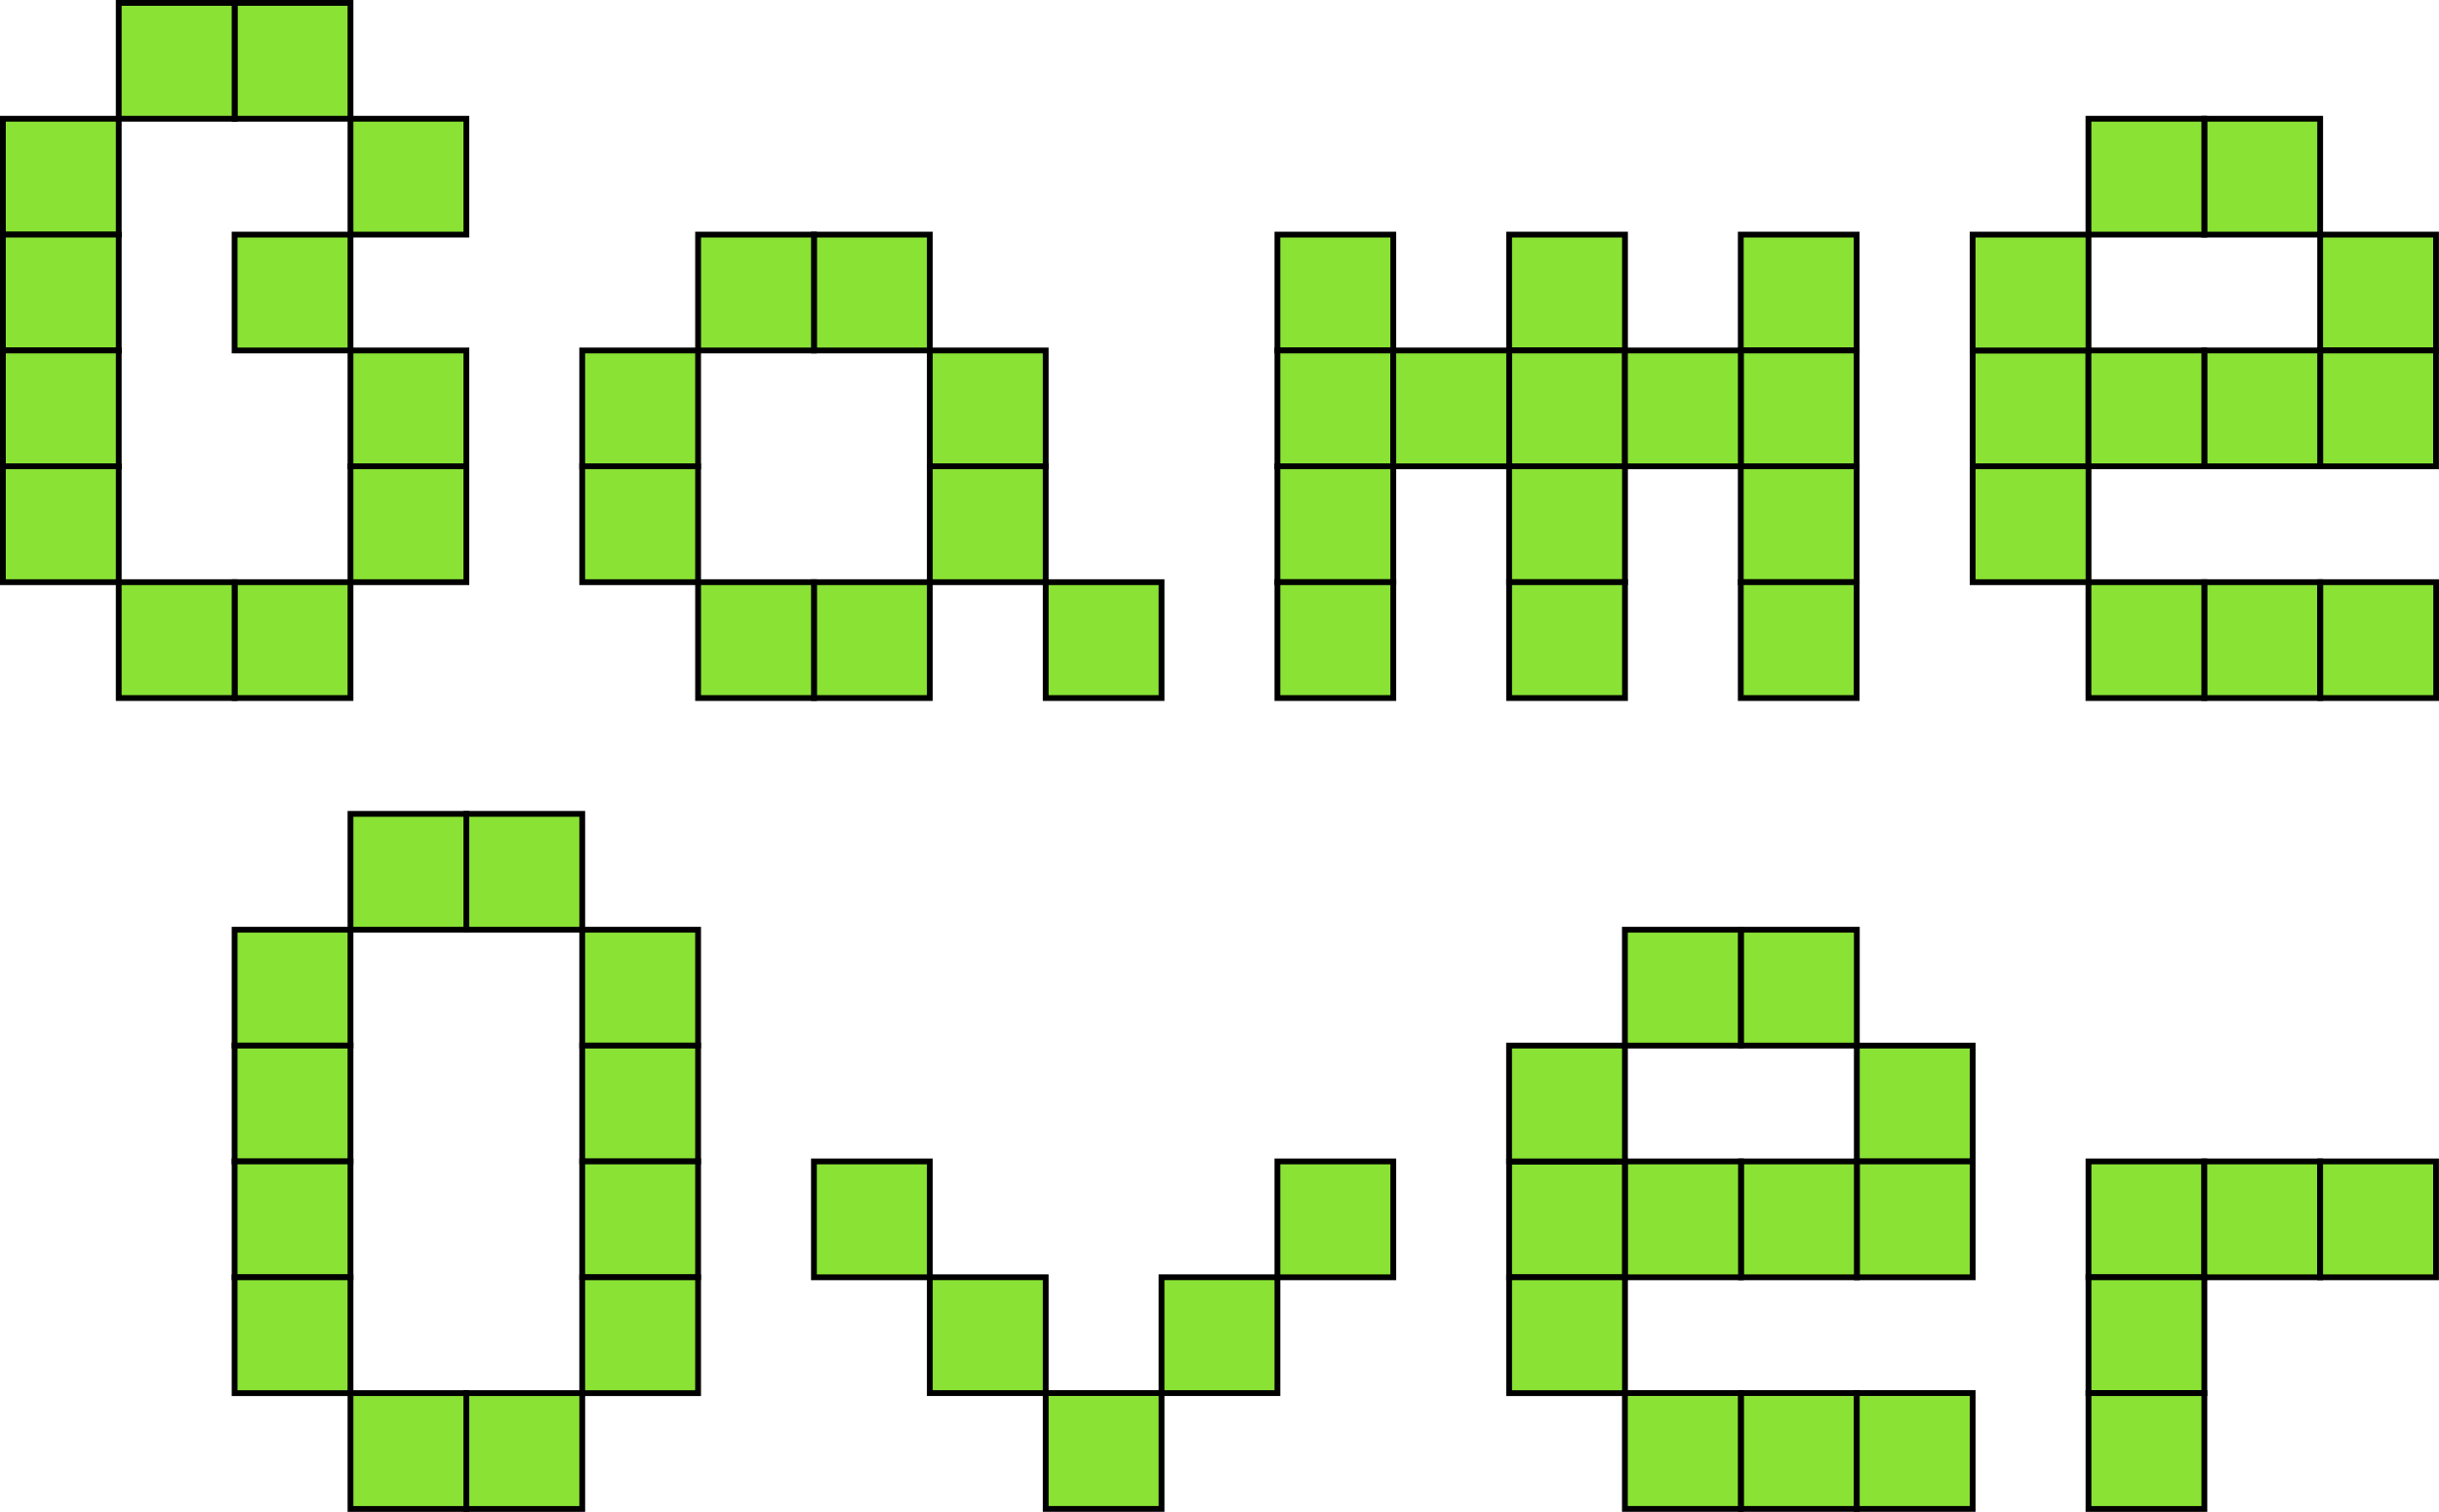
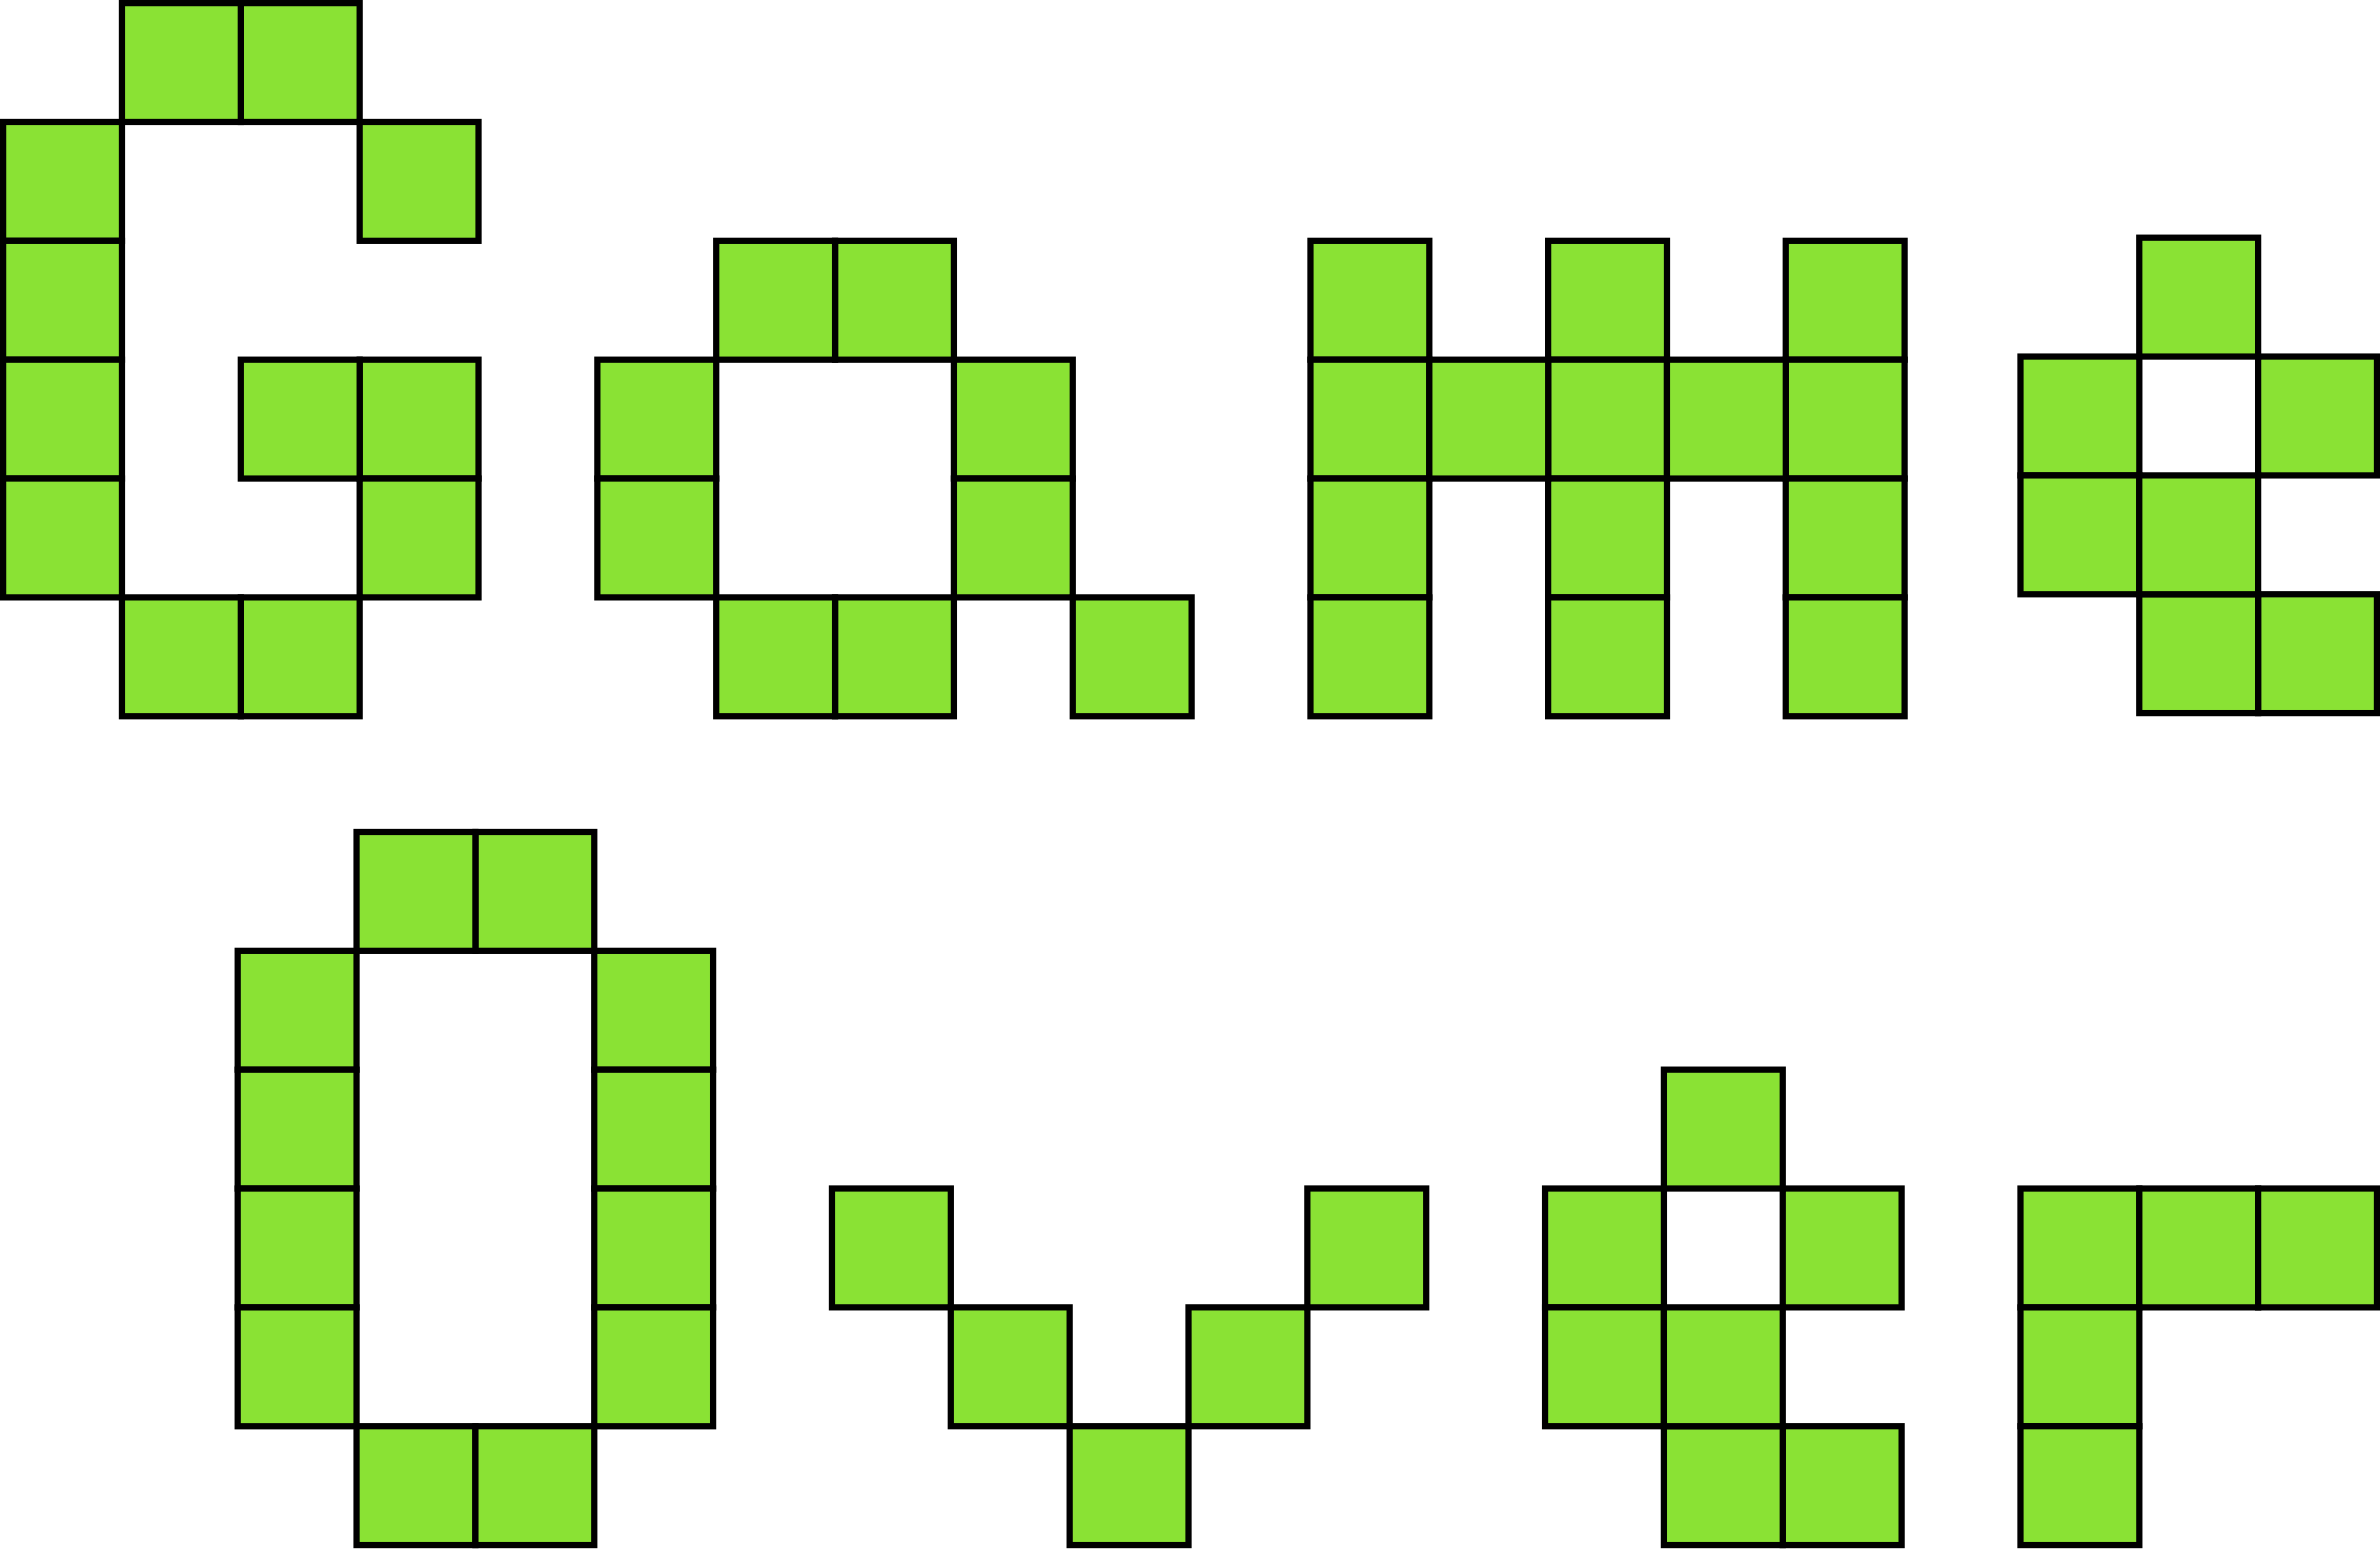
- <svg xmlns="http://www.w3.org/2000/svg" width="111.39mm" height="69.056mm" version="1.1" viewBox="0 0 111.39 69.056">
-   <g transform="translate(-31.618 -36.909)" fill="#8ae234" stroke="#000" stroke-linecap="square" stroke-width=".265">
-     <rect x="47.625" y="52.917" width="5.292" height="5.292" ry="0" />
-     <rect x="47.625" y="58.208" width="5.292" height="5.292" ry="0" />
-     <rect x="58.208" y="52.917" width="5.292" height="5.292" ry="0" />
-     <rect x="58.208" y="58.208" width="5.292" height="5.292" ry="0" />
-     <rect x="74.083" y="52.917" width="5.292" height="5.292" ry="0" />
-     <rect x="74.083" y="58.208" width="5.292" height="5.292" ry="0" />
-     <rect x="89.958" y="47.625" width="5.292" height="5.292" ry="0" />
-     <rect x="89.958" y="52.917" width="5.292" height="5.292" ry="0" />
-     <rect x="89.958" y="58.208" width="5.292" height="5.292" ry="0" />
-     <rect x="89.958" y="63.5" width="5.292" height="5.292" ry="0" />
-     <rect x="127" y="89.958" width="5.292" height="5.292" ry="0" />
-     <rect x="132.29" y="89.958" width="5.292" height="5.292" ry="0" />
-     <rect x="137.58" y="89.958" width="5.292" height="5.292" ry="0" />
-     <rect x="127" y="95.25" width="5.292" height="5.292" ry="0" />
-     <rect x="127" y="100.54" width="5.292" height="5.292" ry="0" />
-     <rect x="100.54" y="47.625" width="5.292" height="5.292" ry="0" />
+ <svg xmlns="http://www.w3.org/2000/svg" width="105.96mm" height="68.924mm" version="1.1" viewBox="0 0 105.96 68.924">
+   <g fill="#8ae234" stroke="#000" stroke-linecap="square" stroke-width=".265">
+     <rect x="16.007" y="16.008" width="5.292" height="5.292" ry="0" />
+     <rect x="16.007" y="21.299" width="5.292" height="5.292" ry="0" />
+     <rect x="26.59" y="16.008" width="5.292" height="5.292" ry="0" />
+     <rect x="26.59" y="21.299" width="5.292" height="5.292" ry="0" />
+     <rect x="42.465" y="16.008" width="5.292" height="5.292" ry="0" />
+     <rect x="42.465" y="21.299" width="5.292" height="5.292" ry="0" />
+     <rect x="58.34" y="10.716" width="5.292" height="5.292" ry="0" />
+     <rect x="58.34" y="16.008" width="5.292" height="5.292" ry="0" />
+     <rect x="58.34" y="21.299" width="5.292" height="5.292" ry="0" />
+     <rect x="58.34" y="26.591" width="5.292" height="5.292" ry="0" />
+     <rect x="89.959" y="52.918" width="5.292" height="5.292" ry="0" />
+     <rect x="95.25" y="52.917" width="5.292" height="5.292" ry="0" />
    <rect x="100.54" y="52.917" width="5.292" height="5.292" ry="0" />
-     <rect x="100.54" y="58.208" width="5.292" height="5.292" ry="0" />
-     <rect x="100.54" y="63.5" width="5.292" height="5.292" ry="0" />
-     <rect x="111.12" y="47.625" width="5.292" height="5.292" ry="0" />
-     <rect x="111.12" y="52.917" width="5.292" height="5.292" ry="0" />
-     <rect x="111.12" y="58.208" width="5.292" height="5.292" ry="0" />
-     <rect x="111.12" y="63.5" width="5.292" height="5.292" ry="0" />
-     <rect x="105.83" y="52.917" width="5.292" height="5.292" ry="0" />
-     <rect x="95.25" y="52.917" width="5.292" height="5.292" ry="0" />
-     <rect x="31.75" y="42.333" width="5.292" height="5.292" ry="0" />
-     <rect x="31.75" y="47.625" width="5.292" height="5.292" ry="0" />
-     <rect x="31.75" y="52.917" width="5.292" height="5.292" ry="0" />
-     <rect x="31.75" y="58.208" width="5.292" height="5.292" ry="0" />
-     <rect x="42.333" y="79.375" width="5.292" height="5.292" ry="0" />
-     <rect x="42.333" y="84.667" width="5.292" height="5.292" ry="0" />
-     <rect x="42.333" y="89.958" width="5.292" height="5.292" ry="0" />
-     <rect x="42.333" y="95.25" width="5.292" height="5.292" ry="0" />
-     <rect x="58.208" y="79.375" width="5.292" height="5.292" ry="0" />
-     <rect x="58.208" y="84.667" width="5.292" height="5.292" ry="0" />
-     <rect x="58.208" y="89.958" width="5.292" height="5.292" ry="0" />
-     <rect x="58.208" y="95.25" width="5.292" height="5.292" ry="0" />
-     <rect transform="scale(-1)" x="-47.625" y="-42.333" width="5.292" height="5.292" ry="0" />
-     <rect transform="scale(-1)" x="-42.333" y="-42.333" width="5.292" height="5.292" ry="0" />
-     <rect transform="scale(-1)" x="-74.083" y="-52.917" width="5.292" height="5.292" ry="0" />
-     <rect transform="scale(-1)" x="-68.792" y="-52.917" width="5.292" height="5.292" ry="0" />
-     <rect transform="scale(-1)" x="-74.083" y="-68.792" width="5.292" height="5.292" ry="0" />
-     <rect transform="scale(-1)" x="-68.792" y="-68.792" width="5.292" height="5.292" ry="0" />
-     <rect transform="scale(-1)" x="-47.625" y="-68.792" width="5.292" height="5.292" ry="0" />
+     <rect x="89.959" y="58.21" width="5.292" height="5.292" ry="0" />
+     <rect x="89.959" y="63.5" width="5.292" height="5.292" ry="0" />
+     <rect x="68.922" y="10.716" width="5.292" height="5.292" ry="0" />
+     <rect x="68.922" y="16.008" width="5.292" height="5.292" ry="0" />
+     <rect x="68.922" y="21.299" width="5.292" height="5.292" ry="0" />
+     <rect x="68.922" y="26.591" width="5.292" height="5.292" ry="0" />
+     <rect x="79.502" y="10.716" width="5.292" height="5.292" ry="0" />
+     <rect x="79.502" y="16.008" width="5.292" height="5.292" ry="0" />
+     <rect x="79.502" y="21.299" width="5.292" height="5.292" ry="0" />
+     <rect x="79.502" y="26.591" width="5.292" height="5.292" ry="0" />
+     <rect x="74.212" y="16.008" width="5.292" height="5.292" ry="0" />
+     <rect x="63.632" y="16.008" width="5.292" height="5.292" ry="0" />
+     <rect x=".132" y="5.424" width="5.292" height="5.292" ry="0" />
+     <rect x=".132" y="10.716" width="5.292" height="5.292" ry="0" />
+     <rect x=".132" y="16.008" width="5.292" height="5.292" ry="0" />
+     <rect x=".132" y="21.299" width="5.292" height="5.292" ry="0" />
+     <rect x="10.583" y="42.335" width="5.292" height="5.292" ry="0" />
+     <rect x="10.583" y="47.627" width="5.292" height="5.292" ry="0" />
+     <rect x="10.583" y="52.918" width="5.292" height="5.292" ry="0" />
+     <rect x="10.583" y="58.21" width="5.292" height="5.292" ry="0" />
+     <rect x="26.458" y="42.335" width="5.292" height="5.292" ry="0" />
+     <rect x="26.458" y="47.627" width="5.292" height="5.292" ry="0" />
+     <rect x="26.458" y="52.918" width="5.292" height="5.292" ry="0" />
+     <rect x="26.458" y="58.21" width="5.292" height="5.292" ry="0" />
+     <rect transform="scale(-1)" x="-16.007" y="-5.424" width="5.292" height="5.292" ry="0" />
+     <rect transform="scale(-1)" x="-10.715" y="-5.424" width="5.292" height="5.292" ry="0" />
+     <rect transform="scale(-1)" x="-42.465" y="-16.008" width="5.292" height="5.292" ry="0" />
+     <rect transform="scale(-1)" x="-37.174" y="-16.008" width="5.292" height="5.292" ry="0" />
+     <rect transform="scale(-1)" x="-42.465" y="-31.883" width="5.292" height="5.292" ry="0" />
+     <rect transform="scale(-1)" x="-37.174" y="-31.883" width="5.292" height="5.292" ry="0" />
+     <rect transform="scale(-1)" x="-16.007" y="-31.883" width="5.292" height="5.292" ry="0" />
+     <rect transform="scale(-1)" x="-53.049" y="-31.883" width="5.292" height="5.292" ry="0" />
+     <rect transform="scale(-1)" x="-10.715" y="-31.883" width="5.292" height="5.292" ry="0" />
+     <rect transform="scale(-1)" x="-16.007" y="-21.3" width="5.292" height="5.292" ry="0" />
+     <rect transform="scale(-1)" x="-21.299" y="-10.716" width="5.292" height="5.292" ry="0" />
+     <rect transform="scale(-1)" x="-42.334" y="-58.208" width="5.292" height="5.292" ry="0" />
+     <rect transform="scale(-1)" x="-47.625" y="-63.5" width="5.292" height="5.292" ry="0" />
+     <rect transform="scale(-1)" x="-52.917" y="-68.792" width="5.292" height="5.292" ry="0" />
+     <rect transform="scale(-1)" x="-58.209" y="-63.5" width="5.292" height="5.292" ry="0" />
+     <rect transform="scale(-1)" x="-63.5" y="-58.208" width="5.292" height="5.292" ry="0" />
+     <rect x="21.167" y="37.043" width="5.292" height="5.292" ry="0" />
+     <rect x="15.875" y="37.043" width="5.292" height="5.292" ry="0" />
+     <rect x="15.875" y="63.5" width="5.292" height="5.292" ry="0" />
+     <rect x="21.167" y="63.5" width="5.292" height="5.292" ry="0" />
+     <rect x="89.959" y="15.875" width="5.292" height="5.292" ry="0" />
+     <rect x="89.959" y="21.167" width="5.292" height="5.292" ry="0" />
+     <rect x="100.54" y="15.875" width="5.292" height="5.292" ry="0" />
+     <rect transform="scale(-1)" x="-100.54" y="-15.875" width="5.292" height="5.292" ry="0" />
+     <rect transform="scale(-1)" x="-105.83" y="-31.75" width="5.292" height="5.292" ry="0" />
+     <rect transform="scale(-1)" x="-100.54" y="-31.75" width="5.292" height="5.292" ry="0" />
+     <rect transform="scale(-1)" x="-100.54" y="-26.458" width="5.292" height="5.292" ry="0" />
+     <rect x="68.792" y="52.917" width="5.292" height="5.292" ry="0" />
+     <rect x="68.792" y="58.208" width="5.292" height="5.292" ry="0" />
+     <rect x="79.375" y="52.917" width="5.292" height="5.292" ry="0" />
+     <rect transform="scale(-1)" x="-79.375" y="-52.917" width="5.292" height="5.292" ry="0" />
    <rect transform="scale(-1)" x="-84.667" y="-68.792" width="5.292" height="5.292" ry="0" />
-     <rect transform="scale(-1)" x="-42.333" y="-68.792" width="5.292" height="5.292" ry="0" />
-     <rect x="121.71" y="52.917" width="5.292" height="5.292" ry="0" />
-     <rect x="121.71" y="58.208" width="5.292" height="5.292" ry="0" />
-     <rect x="137.58" y="47.625" width="5.292" height="5.292" ry="0" />
-     <rect x="137.58" y="52.917" width="5.292" height="5.292" ry="0" />
-     <rect transform="scale(-1)" x="-137.58" y="-47.625" width="5.292" height="5.292" ry="0" />
-     <rect transform="scale(-1)" x="-132.29" y="-47.625" width="5.292" height="5.292" ry="0" />
-     <rect transform="scale(-1)" x="-137.58" y="-58.208" width="5.292" height="5.292" ry="0" />
-     <rect transform="scale(-1)" x="-132.29" y="-58.208" width="5.292" height="5.292" ry="0" />
-     <rect transform="scale(-1)" x="-137.58" y="-68.792" width="5.292" height="5.292" ry="0" />
-     <rect transform="scale(-1)" x="-132.29" y="-68.792" width="5.292" height="5.292" ry="0" />
-     <rect transform="scale(-1)" x="-127" y="-52.917" width="5.292" height="5.292" ry="0" />
-     <rect transform="scale(-1)" x="-142.88" y="-68.792" width="5.292" height="5.292" ry="0" />
-     <rect x="100.54" y="89.958" width="5.292" height="5.292" ry="0" />
-     <rect x="100.54" y="95.25" width="5.292" height="5.292" ry="0" />
-     <rect x="116.42" y="84.667" width="5.292" height="5.292" ry="0" />
-     <rect x="116.42" y="89.958" width="5.292" height="5.292" ry="0" />
-     <rect transform="scale(-1)" x="-116.42" y="-84.667" width="5.292" height="5.292" ry="0" />
-     <rect transform="scale(-1)" x="-111.12" y="-84.667" width="5.292" height="5.292" ry="0" />
-     <rect transform="scale(-1)" x="-116.42" y="-95.25" width="5.292" height="5.292" ry="0" />
-     <rect transform="scale(-1)" x="-111.13" y="-95.25" width="5.292" height="5.292" ry="0" />
-     <rect transform="scale(-1)" x="-116.42" y="-105.83" width="5.292" height="5.292" ry="0" />
-     <rect transform="scale(-1)" x="-111.12" y="-105.83" width="5.292" height="5.292" ry="0" />
-     <rect transform="scale(-1)" x="-105.83" y="-89.958" width="5.292" height="5.292" ry="0" />
-     <rect transform="scale(-1)" x="-121.71" y="-105.83" width="5.292" height="5.292" ry="0" />
-     <rect transform="scale(-1)" x="-47.625" y="-52.917" width="5.292" height="5.292" ry="0" />
-     <rect transform="scale(-1)" x="-52.917" y="-47.625" width="5.292" height="5.292" ry="0" />
-     <rect transform="scale(-1)" x="-74.083" y="-95.25" width="5.292" height="5.292" ry="0" />
-     <rect transform="scale(-1)" x="-79.375" y="-100.54" width="5.292" height="5.292" ry="0" />
-     <rect transform="scale(-1)" x="-84.667" y="-105.83" width="5.292" height="5.292" ry="0" />
-     <rect transform="scale(-1)" x="-89.958" y="-100.54" width="5.292" height="5.292" ry="0" />
-     <rect transform="scale(-1)" x="-95.25" y="-95.25" width="5.292" height="5.292" ry="0" />
-     <rect x="52.917" y="74.083" width="5.292" height="5.292" ry="0" />
-     <rect x="47.625" y="74.083" width="5.292" height="5.292" ry="0" />
-     <rect x="47.625" y="100.54" width="5.292" height="5.292" ry="0" />
-     <rect x="52.917" y="100.54" width="5.292" height="5.292" ry="0" />
+     <rect transform="scale(-1)" x="-79.375" y="-68.792" width="5.292" height="5.292" ry="0" />
+     <rect transform="scale(-1)" x="-79.375" y="-63.5" width="5.292" height="5.292" ry="0" />
  </g>
</svg>
